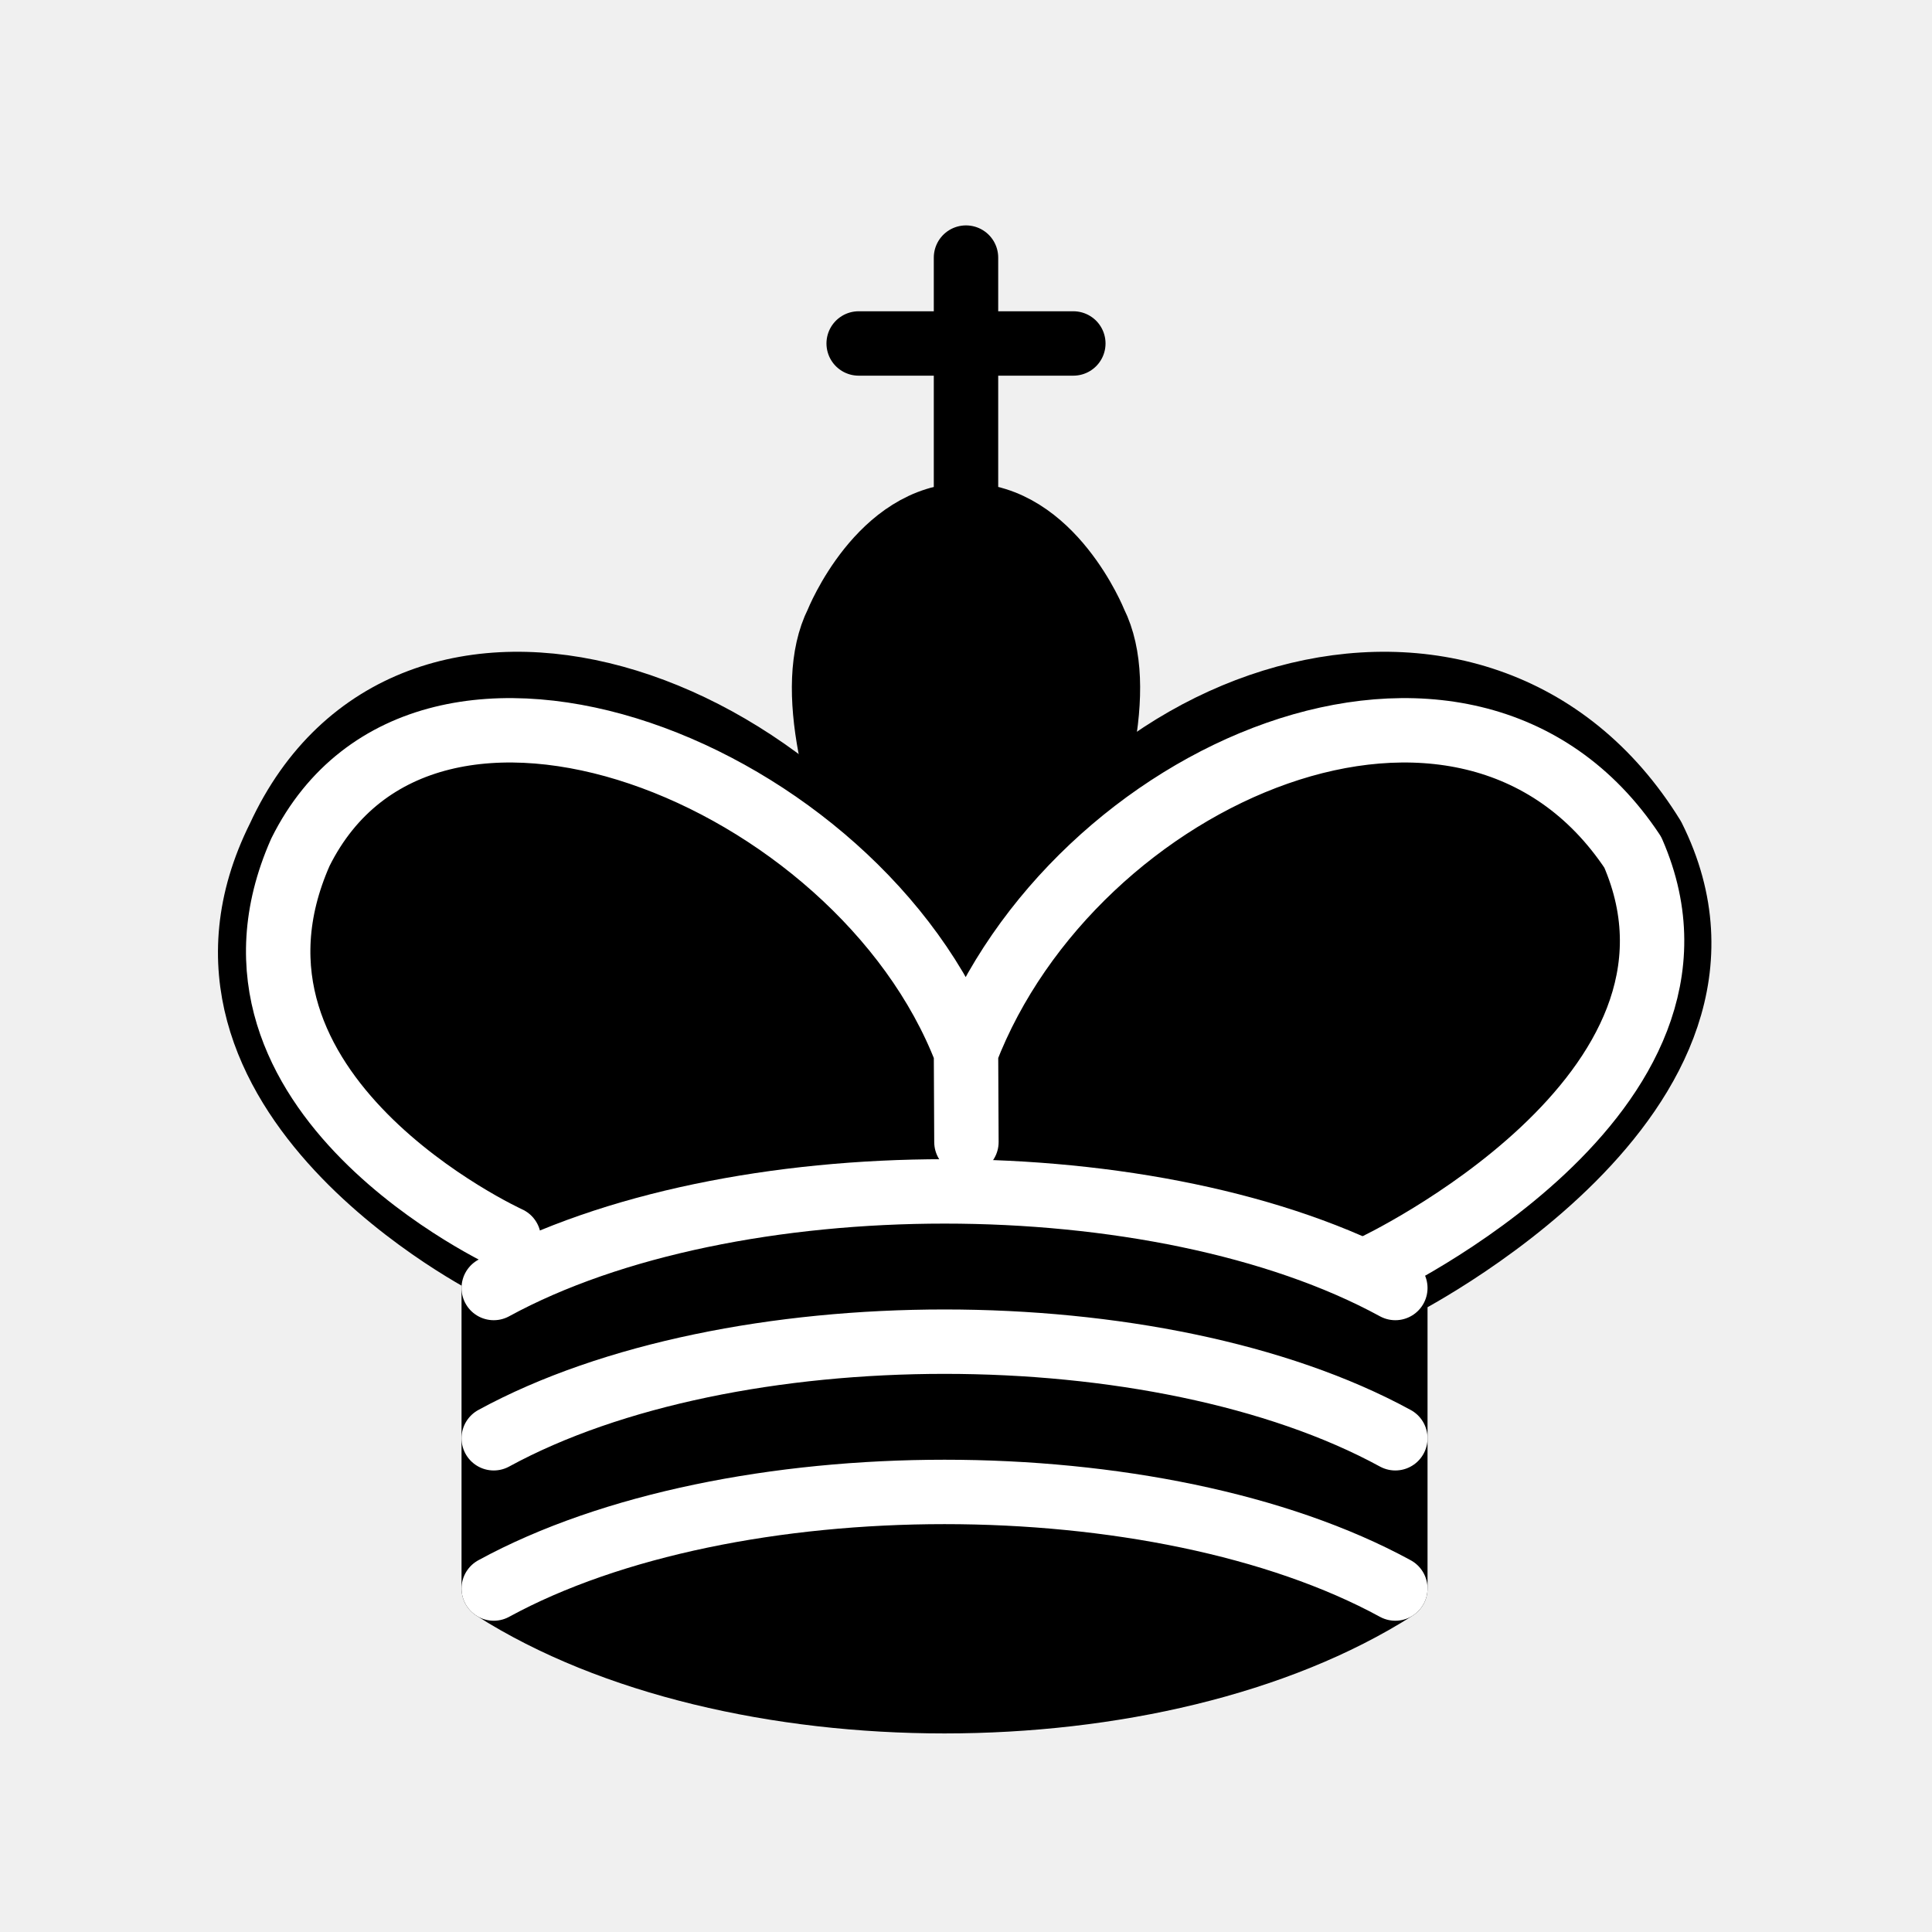
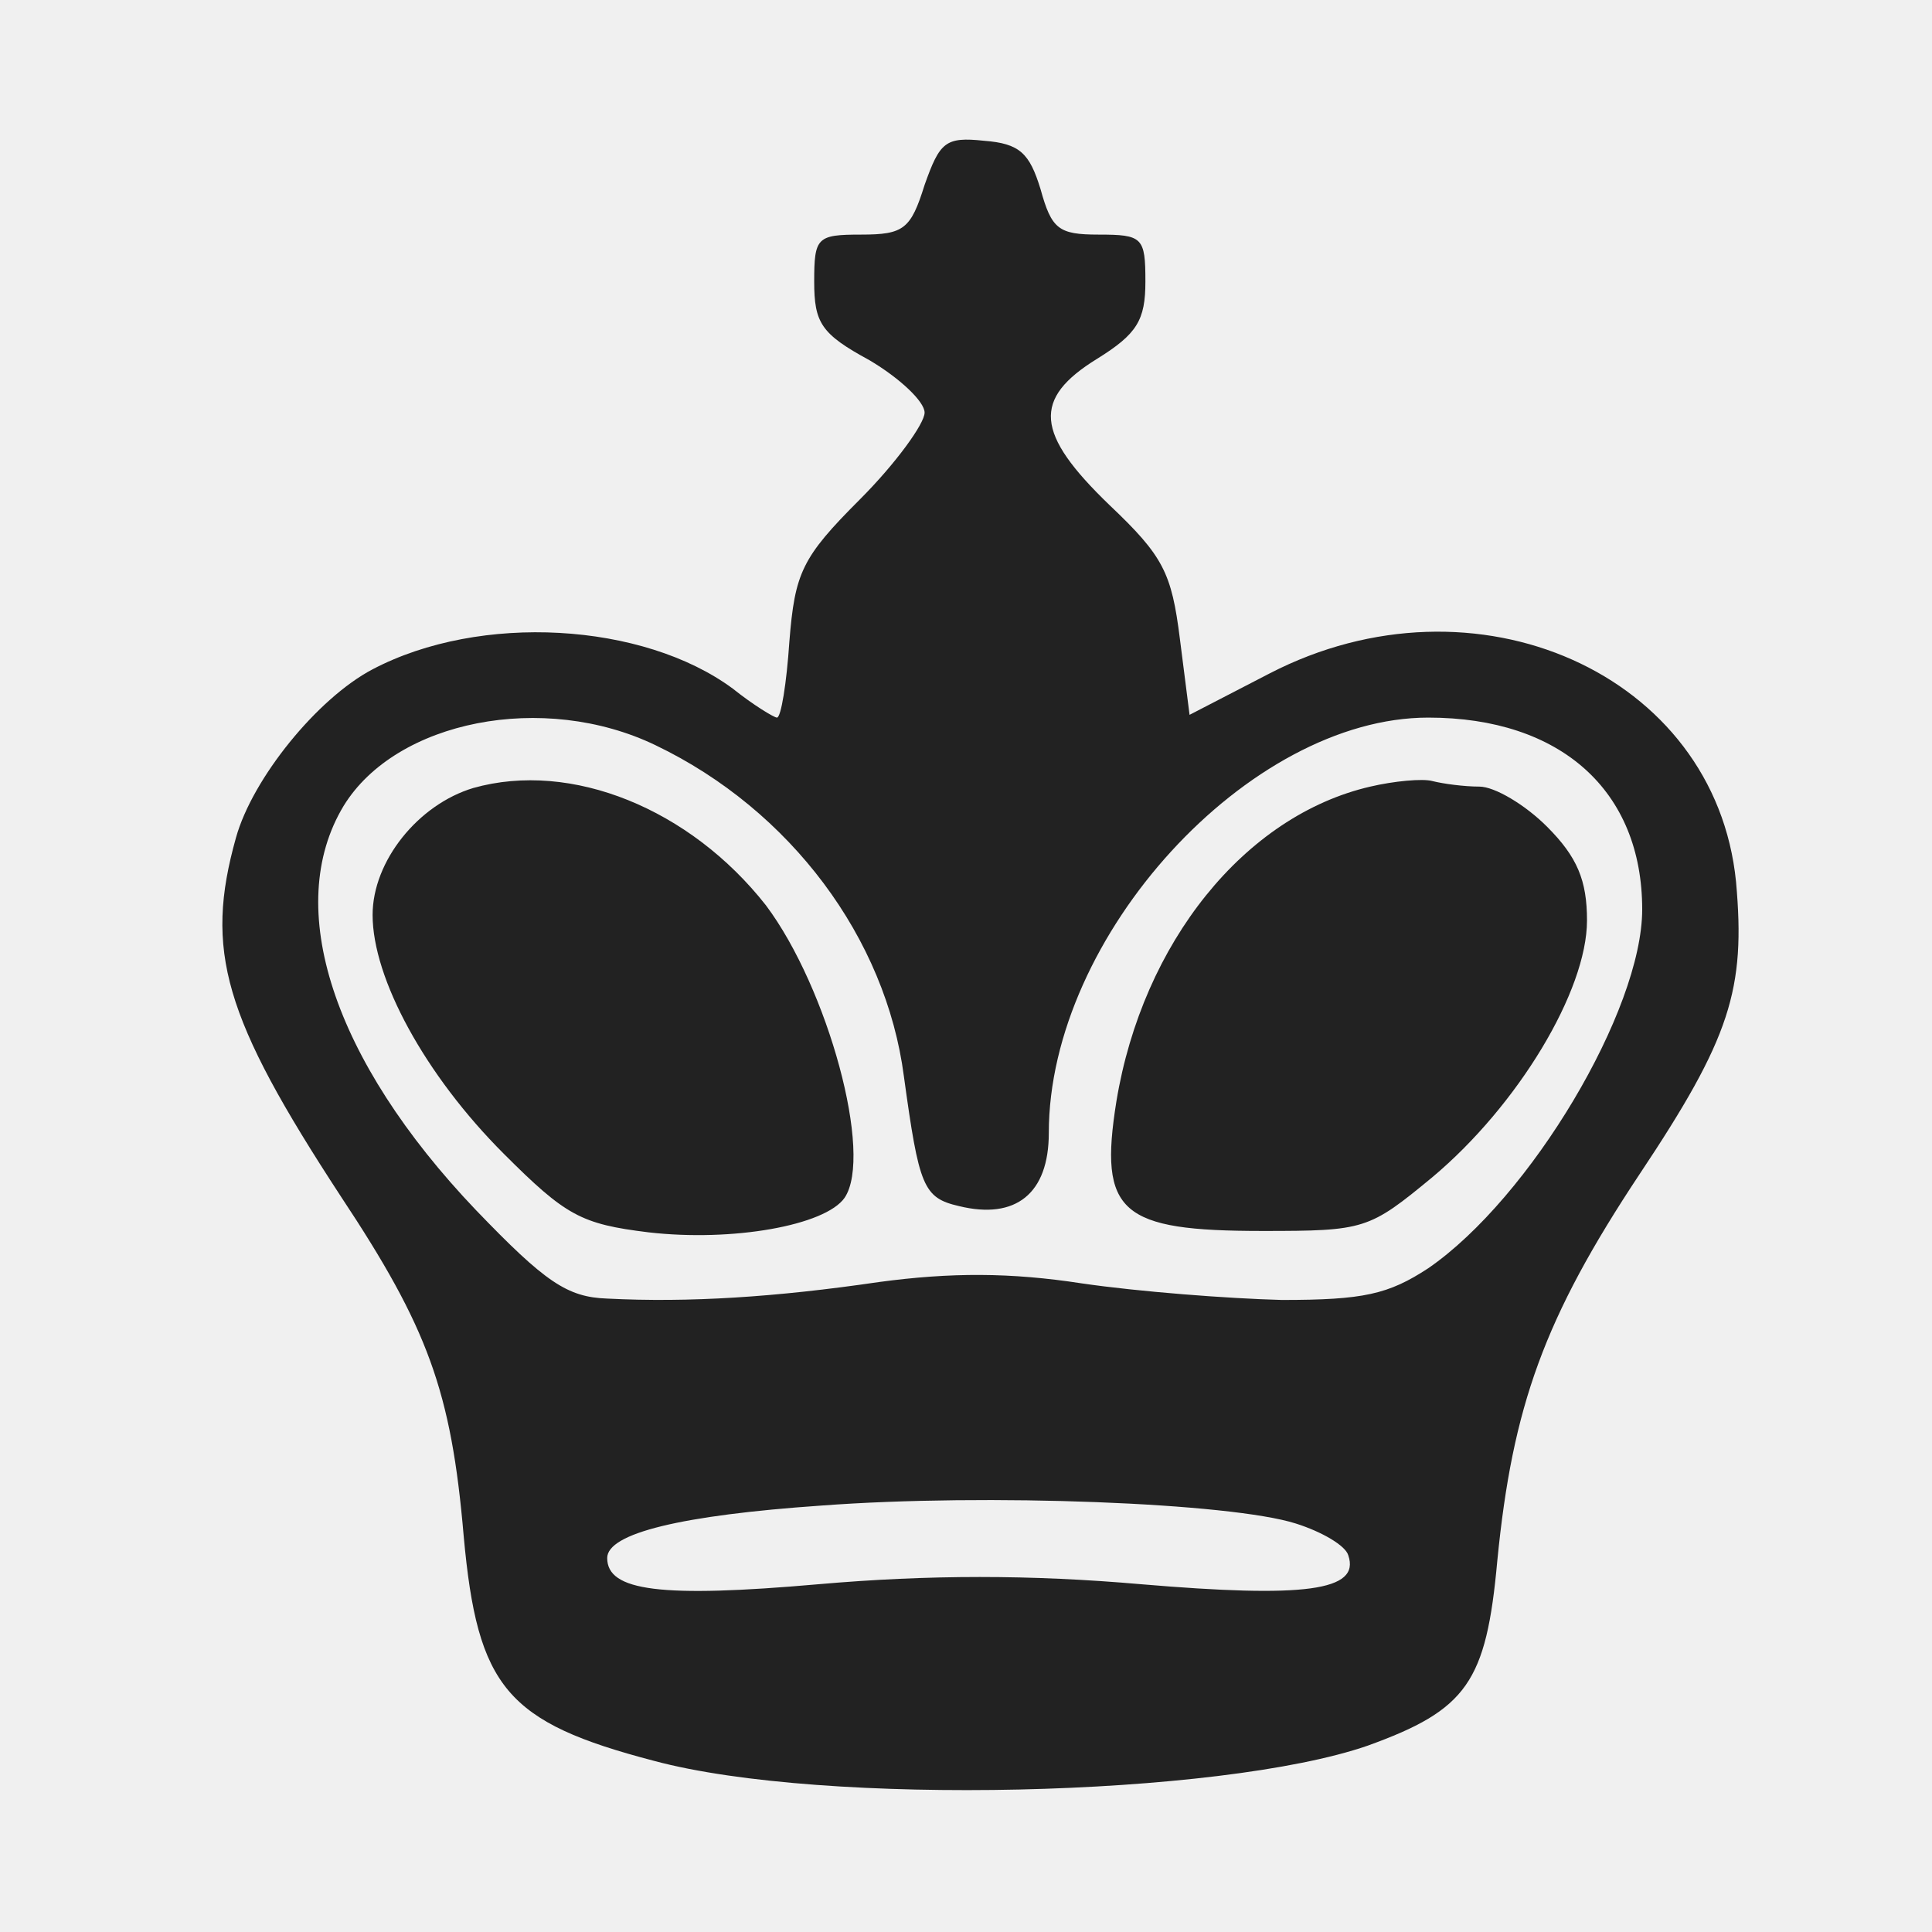
- <svg xmlns="http://www.w3.org/2000/svg" viewBox="0 0 45 45">
-   <g fill="none" fill-rule="evenodd" stroke="#000" stroke-width="1.5" stroke-linecap="round" stroke-linejoin="round">
-     <path d="M22.5 11.63V6" stroke-linejoin="miter" />
-     <path d="M22.5 25s4.5-7.5 3-10.5c0 0-1-2.5-3-2.5s-3 2.5-3 2.5c-1.5 3 3 10.5 3 10.5" fill="#000" stroke-linecap="butt" stroke-linejoin="miter" />
-     <path d="M11.5 37c5.5 3.5 15.5 3.5 21 0v-7s9-4.5 6-10.5c-4-6.5-13.5-3.5-16 4V27v-3.5c-3.5-7.5-13-10.5-16-4-3 6 5 10 5 10V37z" fill="#000" />
-     <path d="M20 8h5" stroke-linejoin="miter" />
-     <path d="M32 29.5s8.5-4 6.03-9.65C34.15 14 25 18 22.5 24.5l.01 2.1-.01-2.1C20 18 9.906 14 6.997 19.85c-2.497 5.65 4.853 9 4.853 9" stroke="#fff" />
-     <path d="M11.5 30c5.5-3 15.5-3 21 0m-21 3.5c5.5-3 15.5-3 21 0m-21 3.5c5.5-3 15.5-3 21 0" stroke="#fff" />
-   </g>
+ <svg xmlns="http://www.w3.org/2000/svg" width="140" height="140" viewBox="0 0 140 140">
+   <path fill="#222" d="M67 13.4c-1 3.2-1.5 3.6-4.601 3.6C59.2 17 59 17.2 59 20.4c0 3 .5 3.8 4 5.7 2.2 1.3 4 3 4 3.8 0 .8-2.101 3.7-4.7 6.3-4.2 4.2-4.7 5.3-5.1 10.3-.2 3-.6 5.5-.9 5.5-.2 0-1.7-.9-3.2-2.1-6.5-4.8-18.3-5.5-26.1-1.4-4 2.1-8.7 7.9-9.9 12.2-2.3 8.2-.899 13 7.601 26 6.3 9.5 8 14.1 8.899 24.6 1 11 3.101 13.5 13.8 16.3 12.301 3.301 41 2.601 51.7-1.1 7.2-2.6 8.601-4.6 9.4-13.4 1.1-11.199 3.399-17.6 10.3-28 6.6-9.899 7.7-13.399 7-21.2-1.5-15.1-18.9-22.8-33.8-15.1l-5.8 3-.7-5.5c-.601-4.8-1.2-6-5.101-9.7C75 31.4 74.8 28.9 79.5 26c2.899-1.8 3.5-2.8 3.5-5.6 0-3.2-.2-3.4-3.4-3.4-2.899 0-3.399-.4-4.2-3.3-.8-2.6-1.5-3.3-4.1-3.5-2.8-.3-3.2.1-4.3 3.2zM47.5 54c9.8 4.7 16.7 14 18 24 1.1 8 1.399 8.8 4 9.4 4.1 1 6.5-.9 6.5-5.301C76 67.8 90.5 52 103.5 52c9.6 0 15.5 5.3 15.5 13.9 0 7.3-8.101 20.9-15.5 26-2.9 1.899-4.7 2.3-10.601 2.3-3.899-.1-10.399-.6-14.5-1.2-5.199-.8-9.5-.8-14.699-.1-7.5 1.1-13.801 1.5-19.7 1.2-2.9-.1-4.5-1.2-9.5-6.4-10.4-10.9-14-22-9.601-29.3 3.801-6.2 14.5-8.3 22.601-4.4zm46.399 56.4c1.9.6 3.601 1.6 3.801 2.3.899 2.6-3.2 3.1-15 2.1-8-.7-15.4-.7-23.4 0-11.4 1-15.3.5-15.3-1.899 0-1.801 5.399-3.101 15.5-3.801 12-.9 29.7-.2 34.399 1.3z" />
+   <path fill="#222" d="M34.3 57.1c-4 1.2-7.3 5.3-7.3 9.2 0 4.6 3.8 11.601 9.5 17.3 4.5 4.5 5.6 5.1 10.5 5.7 6.1.7 12.8-.5 14.2-2.5 2.1-3.1-1.2-15.2-5.7-21.2-5.5-7-14.101-10.5-21.2-8.5zM99.3 57c-9.1 2.1-16.5 11.3-18.4 22.8-1.3 8.1.3 9.4 10.6 9.4 7.399 0 7.7-.101 12.3-3.9C110 80.1 115 71.8 115 66.7c0-2.9-.7-4.6-2.9-6.8-1.6-1.6-3.8-2.9-4.899-2.9-1.101 0-2.601-.2-3.4-.4-.701-.2-2.801 0-4.501.4z" />
</svg>
